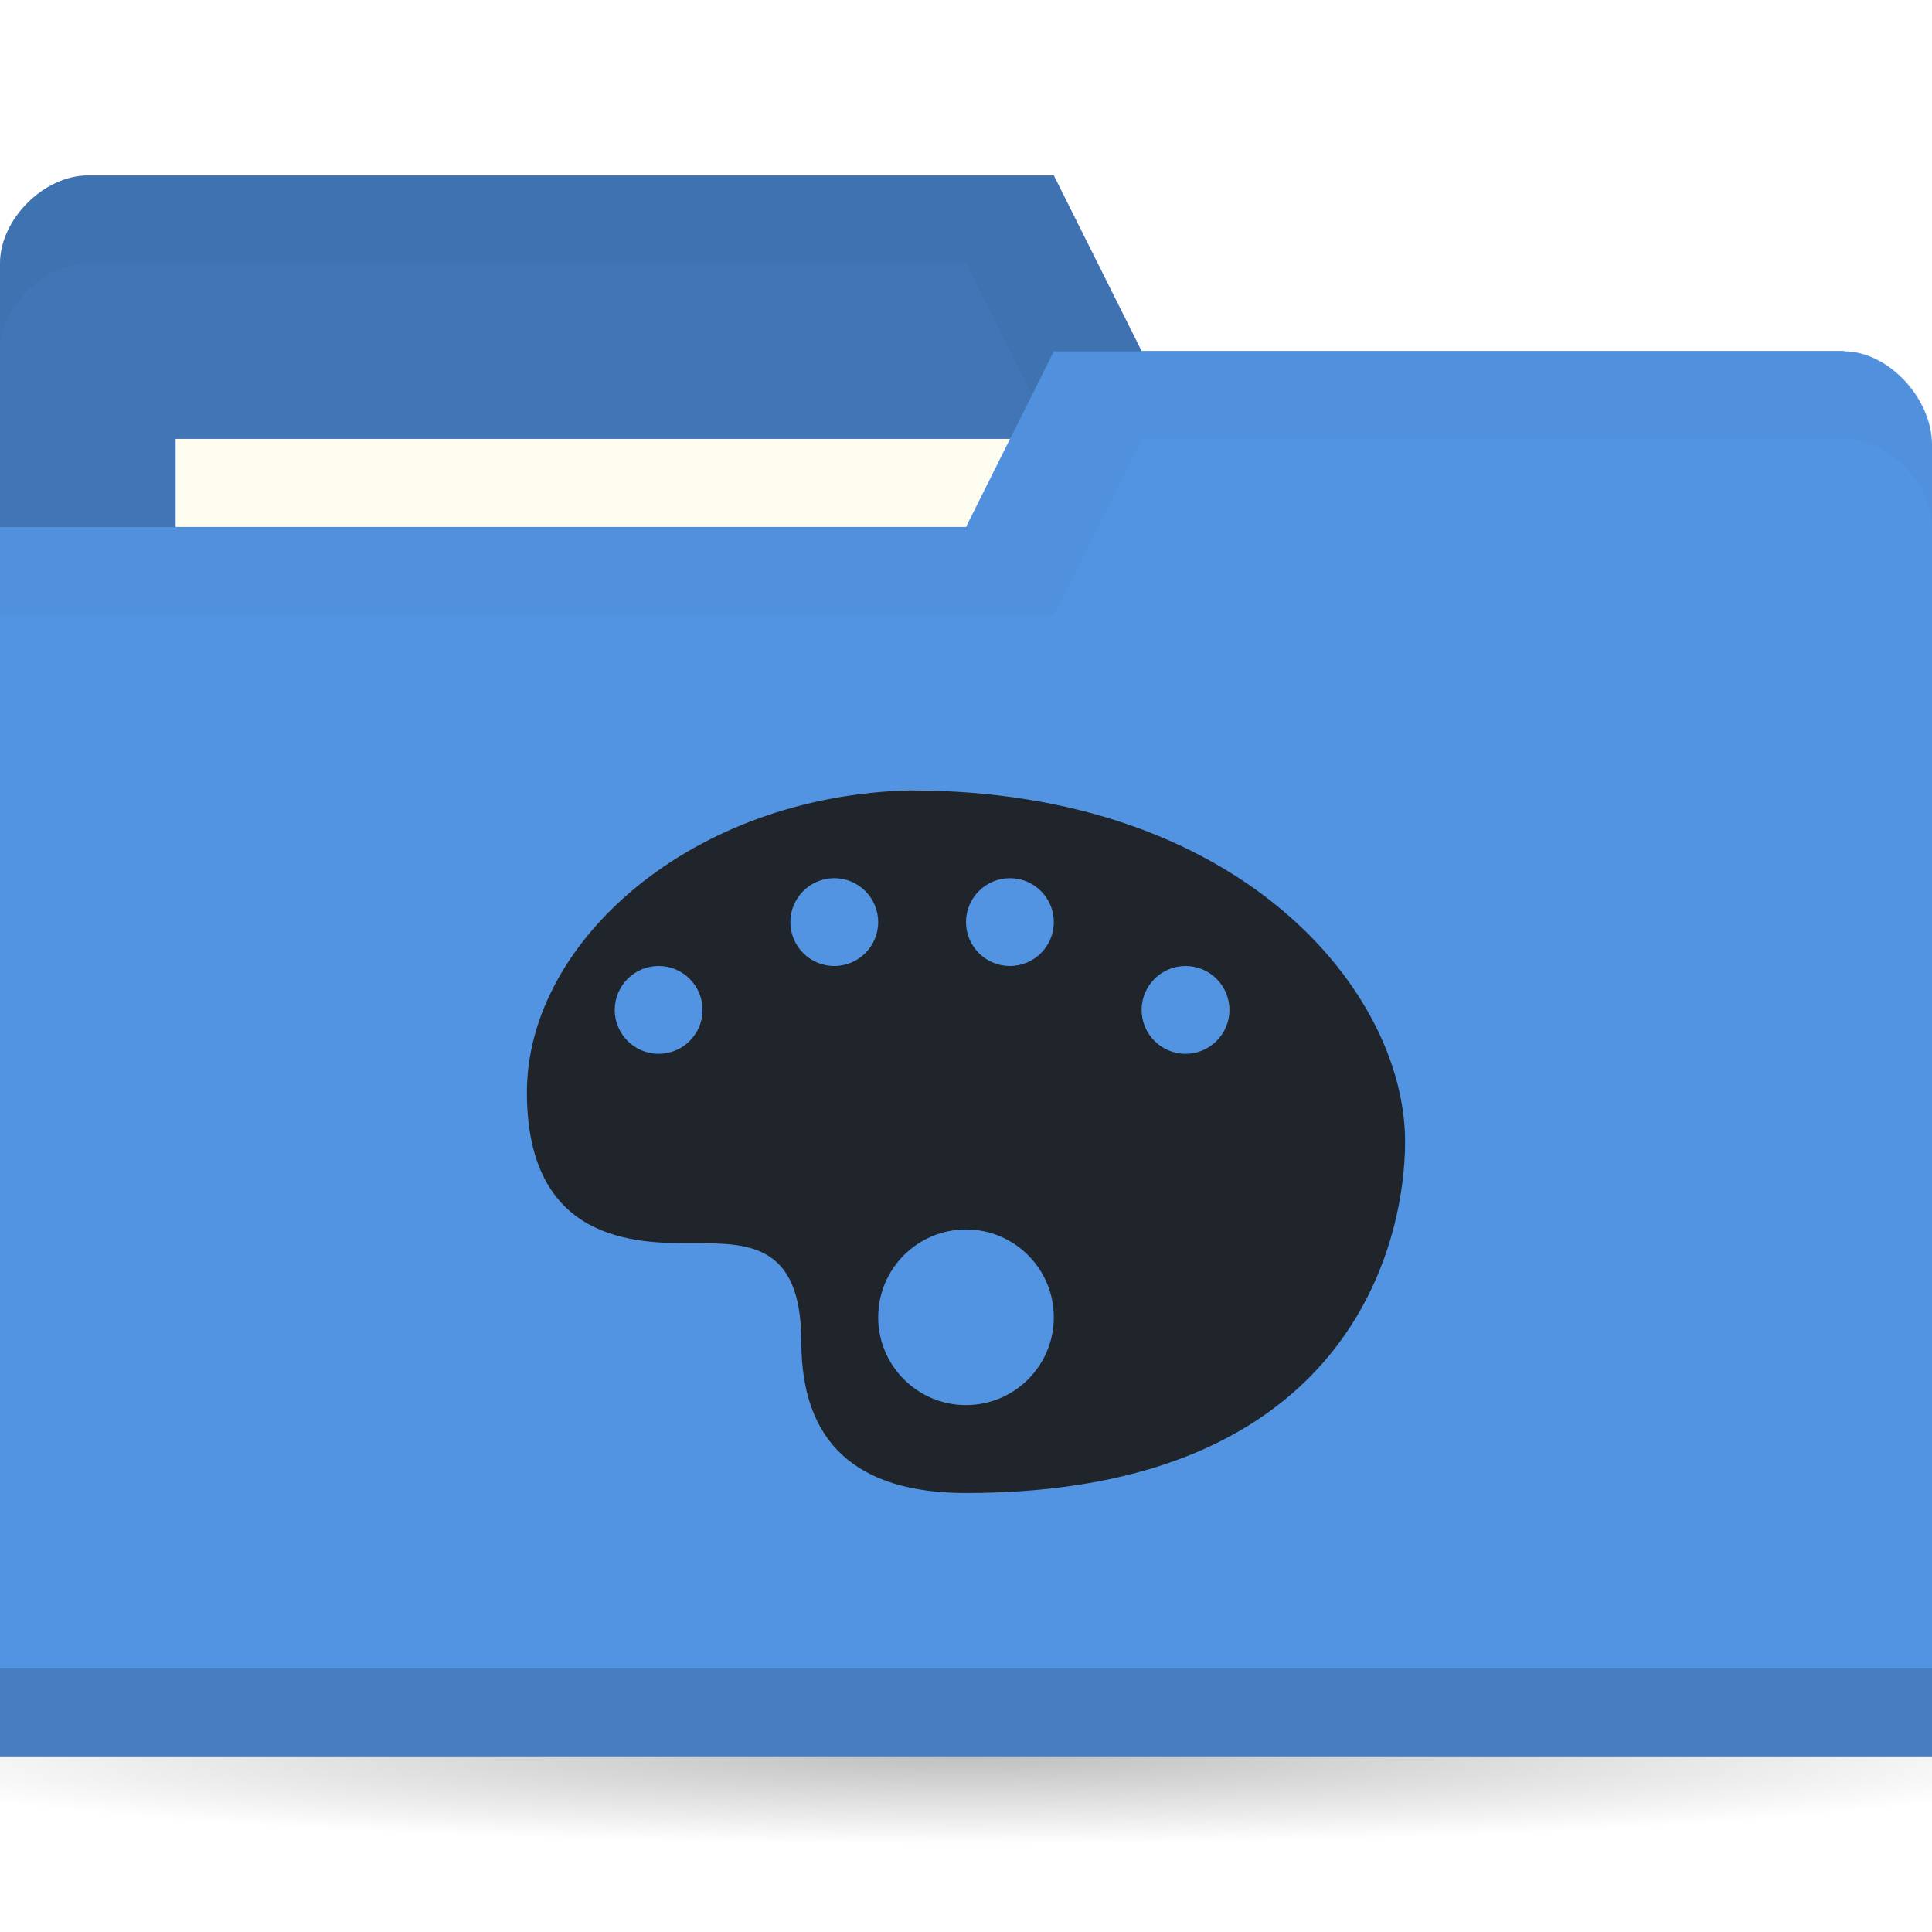
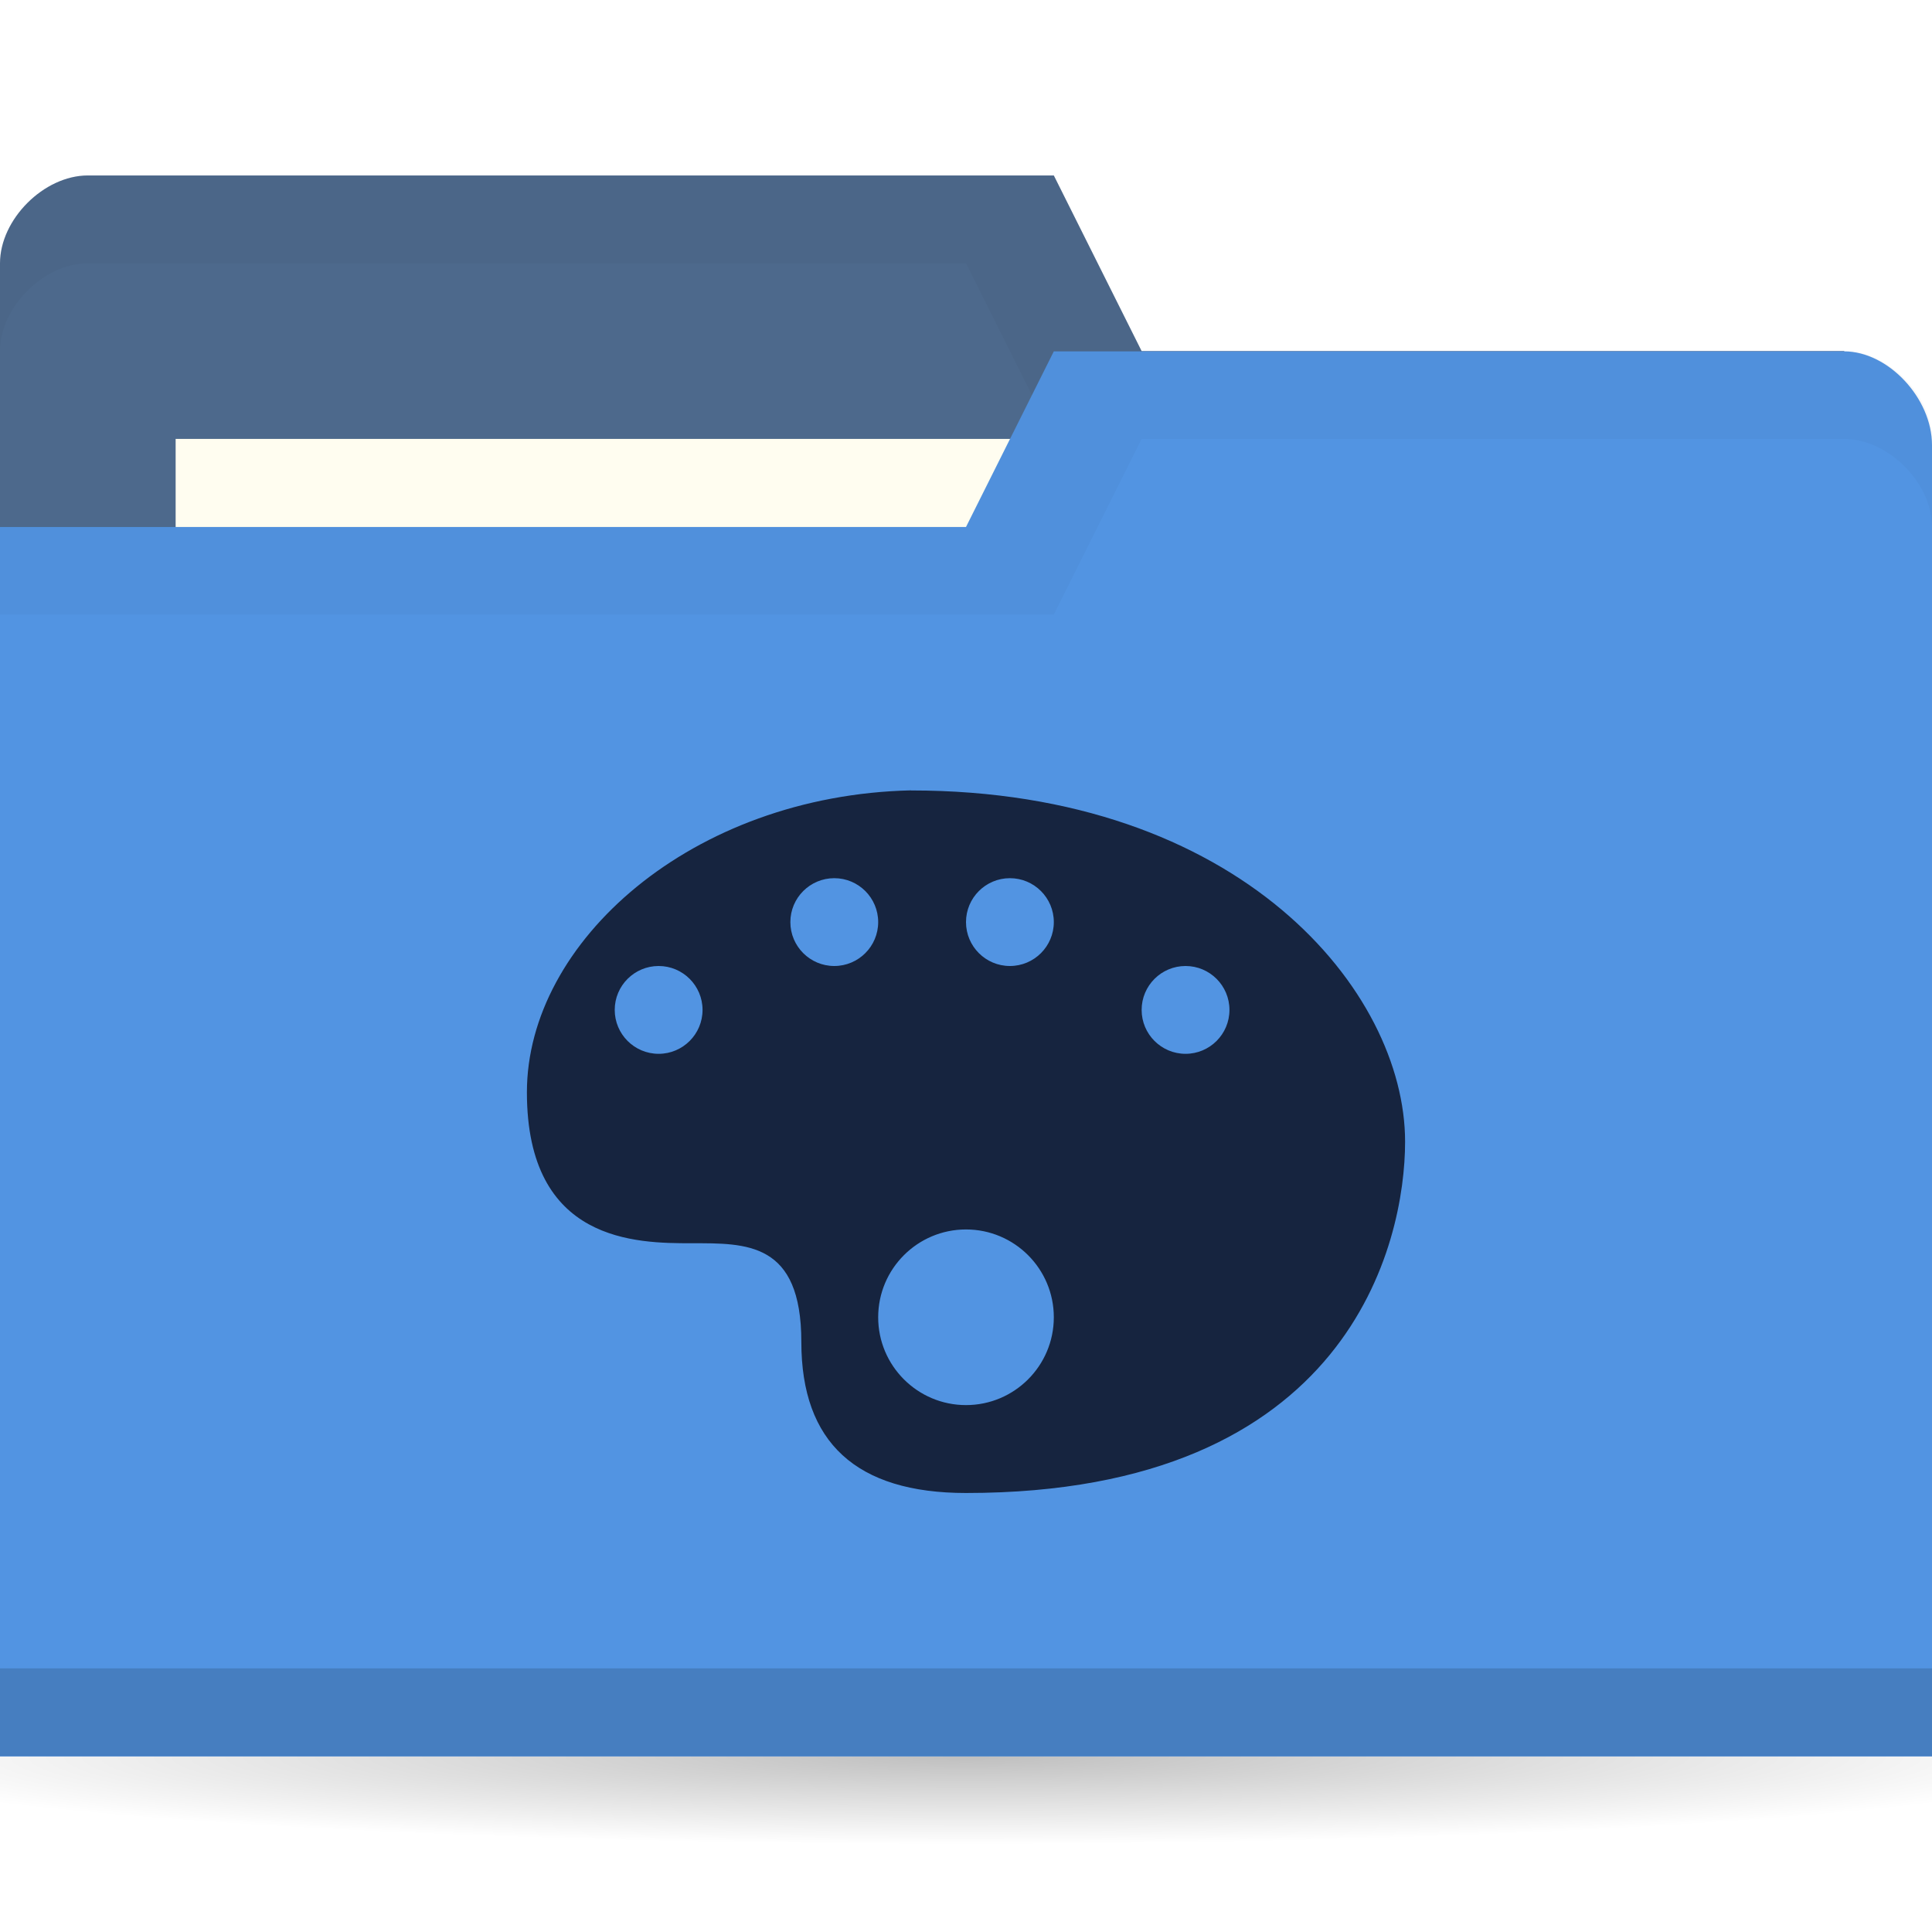
<svg xmlns="http://www.w3.org/2000/svg" viewBox="0 0 22 22">
  <defs>
    <radialGradient r="11" cy="19" cx="11" gradientTransform="matrix(1,0,0,0.09090909,0,17.27273)" gradientUnits="userSpaceOnUse" id="radialGradient3783">
      <stop style="stop-color:#000;stop-opacity:1" />
      <stop offset="1" style="stop-color:#000;stop-opacity:0" />
    </radialGradient>
  </defs>
  <g transform="translate(0,-1030.362)">
    <path d="m 22 19 c 0 0.552 -4.925 1 -11 1 -6.075 0 -11 -0.448 -11 -1 0 -0.552 4.925 -1 11 -1 6.075 0 11 0.448 11 1 z" transform="matrix(1.181818,0,0,1,-2,1031.362)" style="fill:url(#radialGradient3783);opacity:0.25;fill-opacity:1;stroke:none" />
-     <path d="m 0 1033.36 0 14 22 0 0 -7 -1 -6 -8 0 -1 -2 -11 0 c -0.5 0 -1 0.5 -1 1 z" style="fill:#4175b5;fill-opacity:1;stroke:none" />
+     <path d="m 0 1033.36 0 14 22 0 0 -7 -1 -6 -8 0 -1 -2 -11 0 c -0.5 0 -1 0.5 -1 1 z" style="fill:#4d698c;fill-opacity:1;stroke:none" />
    <path d="m 1 1032.36 c -0.5 0 -1 0.5 -1 1 l 0 1 c 0 -0.5 0.5 -1 1 -1 l 10 0 1 2 9 0 0 6 0 -1 0 -6 -8 0 -1 -2 z" style="fill:#000;opacity:0.03;fill-opacity:1;stroke:none" />
    <rect width="10" height="4" x="2" y="1035.36" style="fill:#fffdf0;fill-opacity:1;stroke:none" />
    <path d="m 22 1035.43 0 14.933 -22 0 0 -14 11 0 1 -2 9 0 c 0.5 0 1 0.533 1 1.067 z" style="fill:#5294e2;fill-opacity:1;stroke:none" />
    <path d="m 0 1049.36 0 1 22 0 0 -1 z" style="fill:#000;opacity:0.15;fill-opacity:1;stroke:none" />
    <path d="m 12 1034.36 -1 2 -11 0 0 1 12 0 1 -2 8 0 c 0.5 0 1 0.5 1 1 l 0 -1 c 0 -0.5 -0.5 -1 -1 -1 z" style="fill:#000;opacity:0.03;fill-opacity:1;stroke:none" />
-     <path d="m 10.375 9 c -2.496 0.056 -4.375 1.723 -4.375 3.438 c 0 1.714 1.25 1.719 1.875 1.719 c 0.625 0 1.25 -0.018 1.25 1.125 c 0 1.143 0.625 1.719 1.875 1.719 c 4.375 0 5 -2.857 5 -4 c 0 -1.714 -1.875 -4 -5.625 -4 z m -0.875 1 c 0.276 0 0.5 0.224 0.5 0.5 c 0 0.276 -0.224 0.5 -0.5 0.5 c -0.276 0 -0.5 -0.224 -0.5 -0.5 c 0 -0.276 0.224 -0.5 0.5 -0.5 z m 2 0 c 0.276 0 0.5 0.224 0.5 0.5 c 0 0.276 -0.224 0.5 -0.5 0.5 c -0.276 0 -0.5 -0.224 -0.5 -0.5 c 0 -0.276 0.224 -0.5 0.5 -0.5 z m -4 1 c 0.276 0 0.5 0.224 0.5 0.5 c 0 0.276 -0.224 0.5 -0.5 0.5 c -0.276 0 -0.5 -0.224 -0.5 -0.5 c 0 -0.276 0.224 -0.5 0.5 -0.5 z m 6 0 c 0.276 0 0.5 0.224 0.5 0.5 c 0 0.276 -0.224 0.5 -0.5 0.5 c -0.276 0 -0.5 -0.224 -0.5 -0.5 c 0 -0.276 0.224 -0.5 0.5 -0.5 z m -2.5 3 c 0.552 0 1 0.448 1 1 c 0 0.552 -0.448 1 -1 1 c -0.552 0 -1 -0.448 -1 -1 c 0 -0.552 0.448 -1 1 -1 z" transform="translate(0,1030.362)" style="fill:#20242b;opacity:1;fill-opacity:1;stroke:none" />
+     <path d="m 10.375 9 c -2.496 0.056 -4.375 1.723 -4.375 3.438 c 0 1.714 1.25 1.719 1.875 1.719 c 0.625 0 1.25 -0.018 1.25 1.125 c 0 1.143 0.625 1.719 1.875 1.719 c 4.375 0 5 -2.857 5 -4 c 0 -1.714 -1.875 -4 -5.625 -4 z m -0.875 1 c 0.276 0 0.5 0.224 0.5 0.5 c 0 0.276 -0.224 0.5 -0.5 0.5 c -0.276 0 -0.5 -0.224 -0.5 -0.5 c 0 -0.276 0.224 -0.5 0.5 -0.5 z m 2 0 c 0.276 0 0.5 0.224 0.5 0.5 c 0 0.276 -0.224 0.5 -0.5 0.5 c -0.276 0 -0.5 -0.224 -0.5 -0.5 c 0 -0.276 0.224 -0.5 0.5 -0.5 z m -4 1 c 0.276 0 0.5 0.224 0.5 0.5 c 0 0.276 -0.224 0.5 -0.5 0.5 c -0.276 0 -0.5 -0.224 -0.5 -0.5 c 0 -0.276 0.224 -0.5 0.5 -0.5 z m 6 0 c 0.276 0 0.5 0.224 0.5 0.5 c 0 0.276 -0.224 0.5 -0.5 0.5 c -0.276 0 -0.5 -0.224 -0.5 -0.5 c 0 -0.276 0.224 -0.5 0.5 -0.5 z m -2.5 3 c 0.552 0 1 0.448 1 1 c 0 0.552 -0.448 1 -1 1 c -0.552 0 -1 -0.448 -1 -1 c 0 -0.552 0.448 -1 1 -1 z" transform="translate(0,1030.362)" style="fill:#16243f;opacity:1;fill-opacity:1;stroke:none" />
  </g>
</svg>
